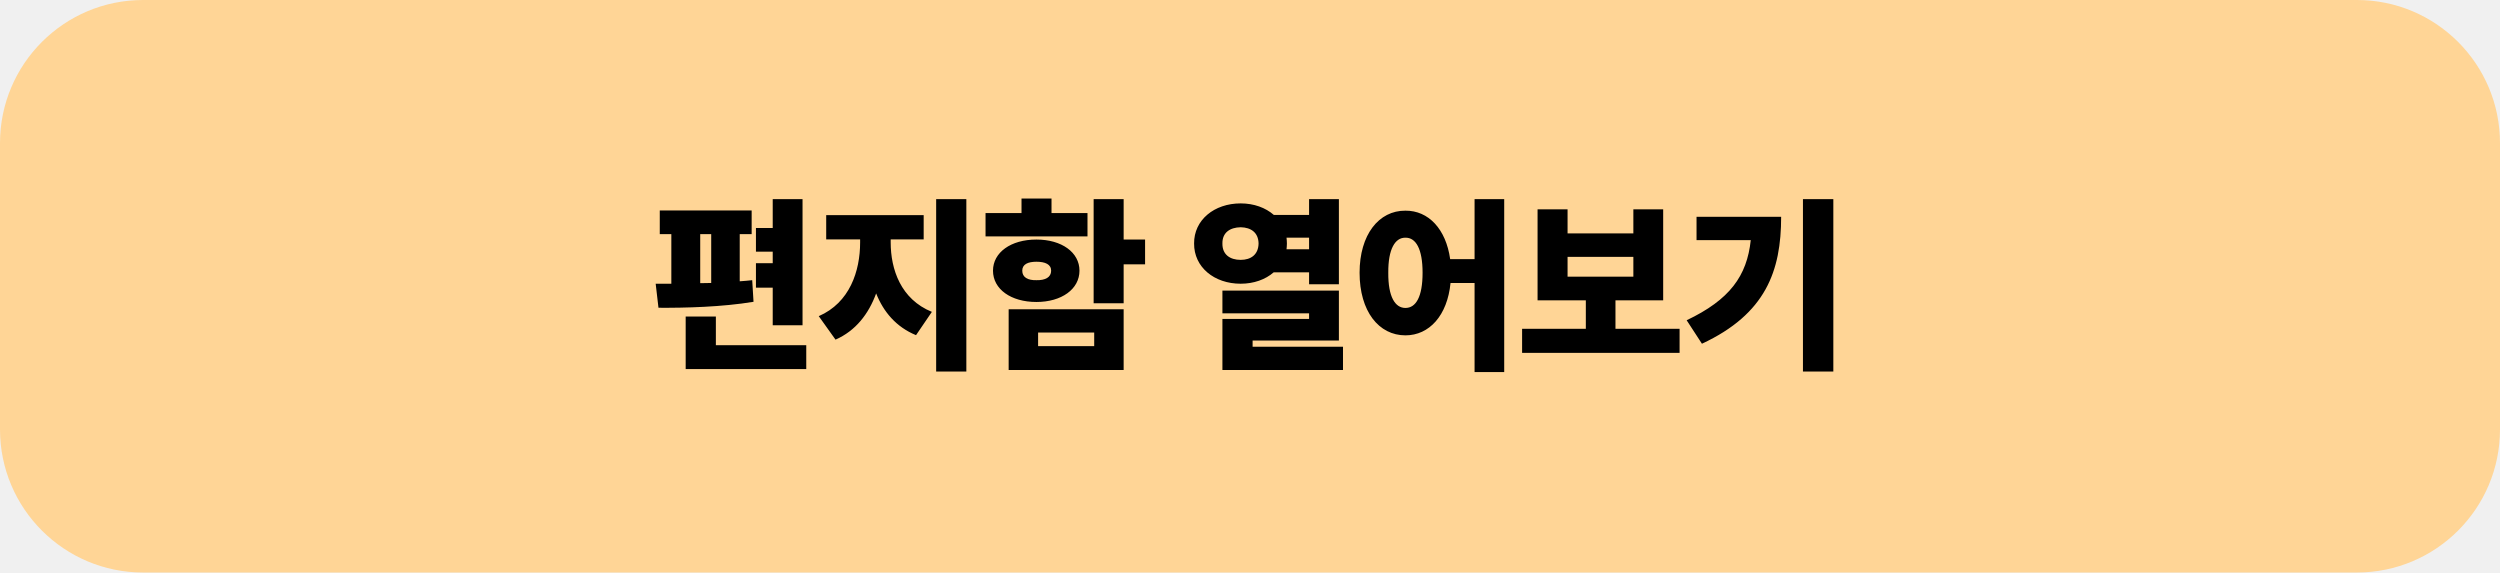
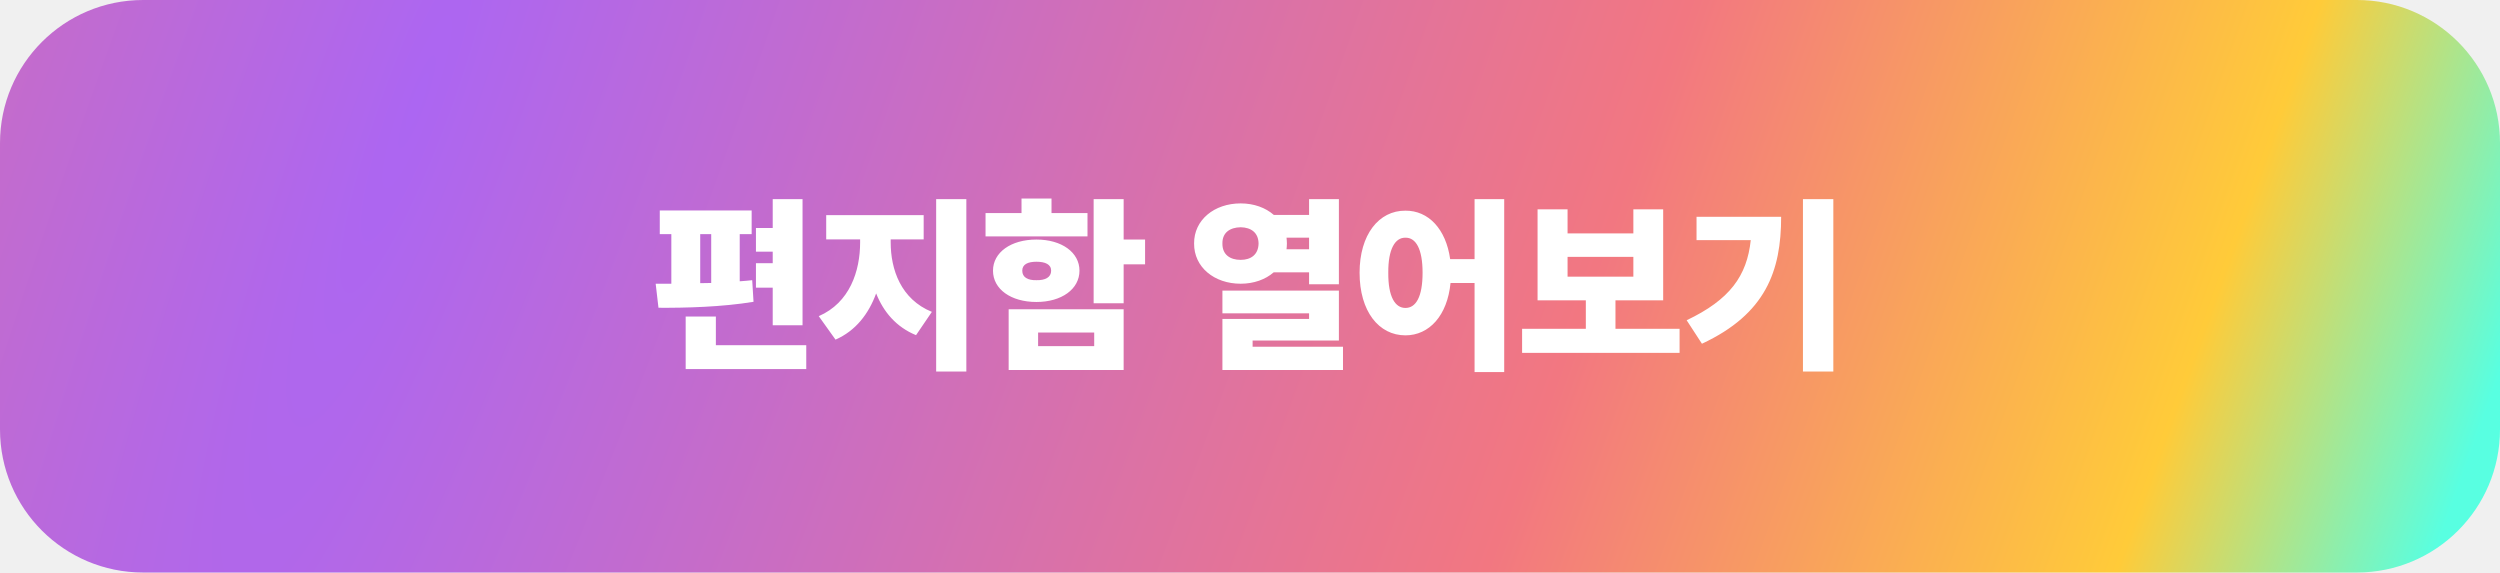
<svg xmlns="http://www.w3.org/2000/svg" width="262" height="60" viewBox="0 0 262 60" fill="none">
-   <rect width="262" height="60" rx="15" fill="#FFD596" />
-   <path d="M84.106 20.867V34.09H80.981V30.145H79.223V27.586H80.981V26.375H79.223V23.895H80.981V20.867H84.106ZM78.773 22.059V24.539H77.523V29.48C77.973 29.451 78.402 29.412 78.832 29.363L78.969 31.629C75.668 32.176 71.82 32.273 69.008 32.254L68.715 29.734H70.356V24.539H69.144V22.059H78.773ZM84.496 36.18V38.68H71.859V33.172H75.023V36.18H84.496ZM73.383 29.676L74.535 29.656V24.539H73.383V29.676ZM93.344 25.398C93.344 28.23 94.398 31.355 97.66 32.684L96 35.125C93.93 34.275 92.592 32.693 91.82 30.75C91.029 32.908 89.672 34.666 87.562 35.594L85.805 33.133C89.047 31.727 90.141 28.426 90.141 25.398V25.086H86.586V22.547H96.801V25.086H93.344V25.398ZM101.273 20.867V38.934H98.109V20.867H101.273ZM117.758 20.867V25.105H120.004V27.703H117.758V31.785H114.613V20.867H117.758ZM117.758 32.41V38.777H105.707V32.41H117.758ZM108.793 34.852V36.277H114.672V34.852H108.793ZM113.969 22.332V24.773H103.285V22.332H107.055V20.809H110.199V22.332H113.969ZM108.617 25.105C111.273 25.105 113.129 26.453 113.129 28.367C113.129 30.301 111.254 31.648 108.617 31.648C105.941 31.648 104.066 30.301 104.066 28.367C104.066 26.453 105.941 25.105 108.617 25.105ZM108.617 27.43C107.719 27.43 107.133 27.703 107.133 28.367C107.133 29.07 107.719 29.383 108.617 29.363C109.535 29.383 110.16 29.07 110.16 28.367C110.16 27.703 109.535 27.43 108.617 27.43ZM130.023 21.316C131.41 21.316 132.631 21.766 133.5 22.527H137.191V20.867H140.316V29.793H137.191V28.543H133.48C132.611 29.295 131.4 29.734 130.023 29.734C127.25 29.734 125.121 27.996 125.141 25.516C125.121 23.055 127.25 21.316 130.023 21.316ZM130.023 23.816C128.891 23.836 128.09 24.383 128.109 25.516C128.09 26.668 128.891 27.234 130.023 27.234C131.117 27.234 131.879 26.668 131.898 25.516C131.879 24.383 131.117 23.836 130.023 23.816ZM140.316 30.457V35.691H131.273V36.336H140.746V38.777H128.109V33.426H137.191V32.84H128.109V30.457H140.316ZM134.828 26.121H137.191V24.91H134.828C134.848 25.105 134.867 25.311 134.867 25.516C134.867 25.721 134.848 25.926 134.828 26.121ZM147.289 22.078C149.701 22.059 151.537 24.002 151.977 27.156H154.535V20.867H157.641V38.992H154.535V29.656H152.016C151.684 33.065 149.789 35.145 147.289 35.145C144.496 35.145 142.484 32.625 142.484 28.582C142.484 24.598 144.496 22.059 147.289 22.078ZM147.289 24.91C146.215 24.891 145.473 26.082 145.492 28.582C145.473 31.121 146.215 32.273 147.289 32.273C148.383 32.273 149.086 31.121 149.086 28.582C149.086 26.082 148.383 24.891 147.289 24.91ZM176.02 34.461V36.98H159.516V34.461H166.195V31.473H161.137V21.941H164.281V24.461H171.176V21.941H174.301V31.473H169.301V34.461H176.02ZM164.281 28.992H171.176V26.922H164.281V28.992ZM192.133 20.867V38.934H188.949V20.867H192.133ZM186.664 22.723C186.664 28.387 185.062 32.898 178.363 36.023L176.762 33.562C181.273 31.414 183.08 28.934 183.48 25.164H177.797V22.723H186.664Z" fill="black" />
+   <rect width="262" height="60" rx="15" fill="url(#paint0_radial_101_2847)" />
+   <path d="M84.106 20.867V34.09H80.981V30.145H79.223V27.586H80.981V26.375H79.223V23.895H80.981V20.867H84.106ZM78.773 22.059V24.539H77.523V29.48C77.973 29.451 78.402 29.412 78.832 29.363L78.969 31.629C75.668 32.176 71.82 32.273 69.008 32.254L68.715 29.734H70.356V24.539H69.144V22.059H78.773ZM84.496 36.18V38.68H71.859V33.172H75.023V36.18H84.496ZM73.383 29.676L74.535 29.656V24.539H73.383V29.676ZM93.344 25.398C93.344 28.23 94.398 31.355 97.66 32.684L96 35.125C93.93 34.275 92.592 32.693 91.82 30.75C91.029 32.908 89.672 34.666 87.562 35.594L85.805 33.133C89.047 31.727 90.141 28.426 90.141 25.398V25.086H86.586V22.547H96.801V25.086H93.344V25.398ZM101.273 20.867V38.934H98.109V20.867H101.273ZM117.758 20.867V25.105H120.004V27.703H117.758V31.785H114.613V20.867H117.758ZM117.758 32.41V38.777H105.707V32.41H117.758ZM108.793 34.852V36.277H114.672V34.852H108.793ZM113.969 22.332V24.773H103.285V22.332H107.055V20.809H110.199V22.332H113.969ZM108.617 25.105C111.273 25.105 113.129 26.453 113.129 28.367C113.129 30.301 111.254 31.648 108.617 31.648C105.941 31.648 104.066 30.301 104.066 28.367C104.066 26.453 105.941 25.105 108.617 25.105ZM108.617 27.43C107.719 27.43 107.133 27.703 107.133 28.367C107.133 29.07 107.719 29.383 108.617 29.363C109.535 29.383 110.16 29.07 110.16 28.367C110.16 27.703 109.535 27.43 108.617 27.43ZM130.023 21.316C131.41 21.316 132.631 21.766 133.5 22.527H137.191V20.867H140.316V29.793H137.191V28.543H133.48C132.611 29.295 131.4 29.734 130.023 29.734C127.25 29.734 125.121 27.996 125.141 25.516C125.121 23.055 127.25 21.316 130.023 21.316ZM130.023 23.816C128.891 23.836 128.09 24.383 128.109 25.516C128.09 26.668 128.891 27.234 130.023 27.234C131.117 27.234 131.879 26.668 131.898 25.516C131.879 24.383 131.117 23.836 130.023 23.816ZM140.316 30.457V35.691H131.273V36.336H140.746V38.777H128.109V33.426H137.191V32.84H128.109V30.457H140.316ZM134.828 26.121H137.191V24.91H134.828C134.848 25.105 134.867 25.311 134.867 25.516C134.867 25.721 134.848 25.926 134.828 26.121ZM147.289 22.078C149.701 22.059 151.537 24.002 151.977 27.156H154.535V20.867H157.641V38.992H154.535V29.656H152.016C151.684 33.065 149.789 35.145 147.289 35.145C144.496 35.145 142.484 32.625 142.484 28.582C142.484 24.598 144.496 22.059 147.289 22.078ZM147.289 24.91C146.215 24.891 145.473 26.082 145.492 28.582C145.473 31.121 146.215 32.273 147.289 32.273C148.383 32.273 149.086 31.121 149.086 28.582C149.086 26.082 148.383 24.891 147.289 24.91ZM176.02 34.461V36.98H159.516V34.461H166.195V31.473H161.137V21.941H164.281V24.461H171.176V21.941H174.301V31.473H169.301V34.461H176.02ZM164.281 28.992H171.176V26.922H164.281V28.992ZM192.133 20.867V38.934H188.949V20.867H192.133ZM186.664 22.723C186.664 28.387 185.062 32.898 178.363 36.023L176.762 33.562C181.273 31.414 183.08 28.934 183.48 25.164H177.797V22.723H186.664Z" fill="white" />
+   <defs>
+     <radialGradient id="paint0_radial_101_2847" cx="0" cy="0" r="1" gradientUnits="userSpaceOnUse" gradientTransform="translate(42 12.9999) rotate(19.938) scale(217.007 1266.72)">
+       <stop stop-color="#AC66F2" />
+       <stop offset="0.568" stop-color="#F27781" />
+       <stop offset="0.857" stop-color="#FFCB39" />
+       <stop offset="1" stop-color="#58FFE1" />
+     </radialGradient>
+   </defs>
</svg>
